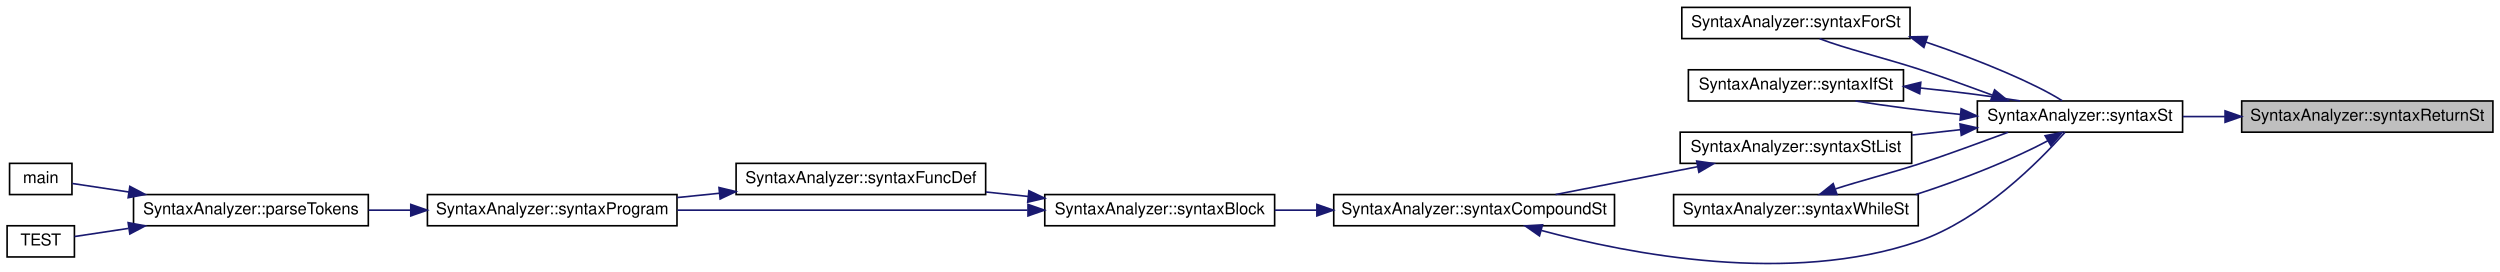
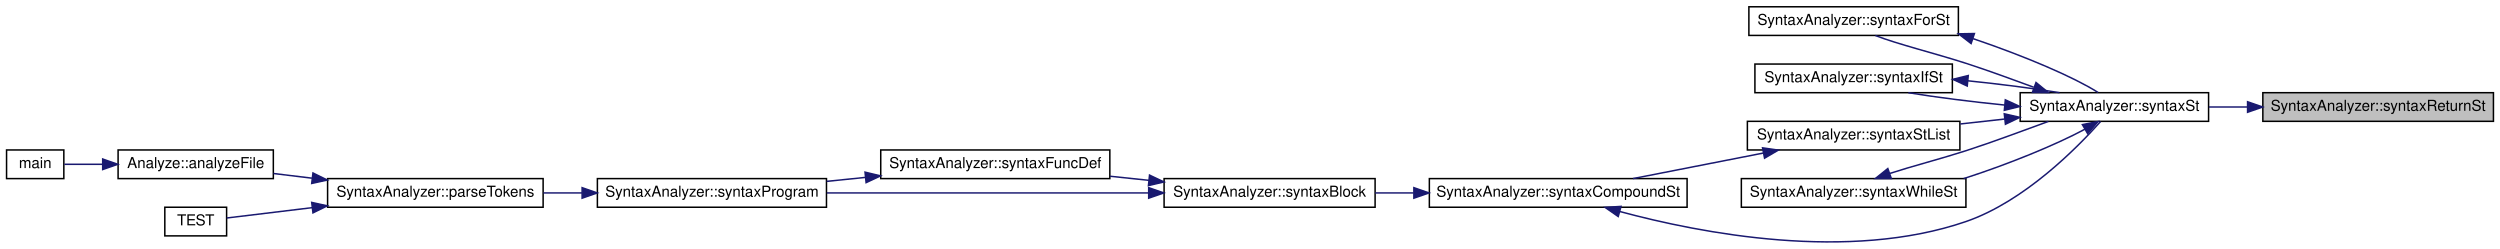
- <svg xmlns="http://www.w3.org/2000/svg" xmlns:xlink="http://www.w3.org/1999/xlink" width="1522pt" height="165pt" viewBox="0.00 0.00 1522.00 165.07">
+ <svg xmlns="http://www.w3.org/2000/svg" xmlns:xlink="http://www.w3.org/1999/xlink" width="1658pt" height="165pt" viewBox="0.00 0.00 1658.00 165.07">
  <g id="graph0" class="graph" transform="scale(1 1) rotate(0) translate(4 161.07)">
    <g id="node1" class="node">
      <g id="a_node1">
        <a xlink:title=" ">
-           <polygon fill="#bfbfbf" stroke="black" points="1361,-80.57 1361,-99.57 1514,-99.57 1514,-80.57 1361,-80.57" />
-           <text text-anchor="middle" x="1437.5" y="-87.57" font-family="Helvetica,sans-Serif" font-size="10.00">SyntaxAnalyzer::syntaxReturnSt</text>
+           <polygon fill="#bfbfbf" stroke="black" points="1497,-80.57 1497,-99.57 1650,-99.57 1650,-80.57 1497,-80.57" />
+           <text text-anchor="middle" x="1573.5" y="-87.57" font-family="Helvetica,sans-Serif" font-size="10.00">SyntaxAnalyzer::syntaxReturnSt</text>
        </a>
      </g>
    </g>
    <g id="node2" class="node">
      <g id="a_node2">
        <a xlink:href="../../d0/dfe/class_syntax_analyzer.html#a7f54bde730006b1b863290415809ab4e" target="_top" xlink:title=" ">
-           <polygon fill="none" stroke="black" points="1200,-80.57 1200,-99.57 1325,-99.57 1325,-80.57 1200,-80.57" />
-           <text text-anchor="middle" x="1262.5" y="-87.57" font-family="Helvetica,sans-Serif" font-size="10.00">SyntaxAnalyzer::syntaxSt</text>
+           <polygon fill="none" stroke="black" points="1336,-80.57 1336,-99.57 1461,-99.57 1461,-80.57 1336,-80.57" />
+           <text text-anchor="middle" x="1398.5" y="-87.57" font-family="Helvetica,sans-Serif" font-size="10.00">SyntaxAnalyzer::syntaxSt</text>
        </a>
      </g>
    </g>
    <g id="edge1" class="edge">
-       <path fill="none" stroke="midnightblue" d="M1350.78,-90.07C1342.15,-90.07 1333.52,-90.07 1325.22,-90.07" />
-       <polygon fill="midnightblue" stroke="midnightblue" points="1350.87,-93.57 1360.87,-90.07 1350.87,-86.57 1350.87,-93.57" />
+       <path fill="none" stroke="midnightblue" d="M1486.78,-90.07C1478.15,-90.07 1469.52,-90.07 1461.22,-90.07" />
+       <polygon fill="midnightblue" stroke="midnightblue" points="1486.87,-93.57 1496.87,-90.07 1486.87,-86.57 1486.87,-93.57" />
    </g>
    <g id="node3" class="node">
      <g id="a_node3">
        <a xlink:href="../../d0/dfe/class_syntax_analyzer.html#a82e8472ea6d1064871de0d05eaa8b374" target="_top" xlink:title=" ">
-           <polygon fill="none" stroke="black" points="1020,-137.57 1020,-156.57 1159,-156.57 1159,-137.57 1020,-137.57" />
-           <text text-anchor="middle" x="1089.5" y="-144.57" font-family="Helvetica,sans-Serif" font-size="10.00">SyntaxAnalyzer::syntaxForSt</text>
+           <polygon fill="none" stroke="black" points="1156,-137.57 1156,-156.57 1295,-156.57 1295,-137.57 1156,-137.57" />
+           <text text-anchor="middle" x="1225.5" y="-144.57" font-family="Helvetica,sans-Serif" font-size="10.00">SyntaxAnalyzer::syntaxForSt</text>
        </a>
      </g>
    </g>
    <g id="edge2" class="edge">
-       <path fill="none" stroke="midnightblue" d="M1208.94,-103.2C1194.5,-108.5 1178.75,-114.3 1164,-119.07 1143.31,-125.75 1118.75,-131.71 1103.91,-137.51" />
-       <polygon fill="midnightblue" stroke="midnightblue" points="1210.51,-106.35 1218.7,-99.64 1208.1,-99.78 1210.51,-106.35" />
+       <path fill="none" stroke="midnightblue" d="M1344.94,-103.2C1330.5,-108.5 1314.75,-114.3 1300,-119.07 1279.31,-125.75 1254.75,-131.71 1239.91,-137.51" />
+       <polygon fill="midnightblue" stroke="midnightblue" points="1346.51,-106.35 1354.7,-99.64 1344.1,-99.78 1346.51,-106.35" />
    </g>
    <g id="node4" class="node">
      <g id="a_node4">
        <a xlink:href="../../d0/dfe/class_syntax_analyzer.html#a779e006875d35926152773989f4b1e5a" target="_top" xlink:title=" ">
-           <polygon fill="none" stroke="black" points="1024,-99.57 1024,-118.57 1155,-118.57 1155,-99.57 1024,-99.57" />
-           <text text-anchor="middle" x="1089.5" y="-106.57" font-family="Helvetica,sans-Serif" font-size="10.00">SyntaxAnalyzer::syntaxIfSt</text>
+           <polygon fill="none" stroke="black" points="1160,-99.57 1160,-118.57 1291,-118.57 1291,-99.57 1160,-99.57" />
+           <text text-anchor="middle" x="1225.5" y="-106.57" font-family="Helvetica,sans-Serif" font-size="10.00">SyntaxAnalyzer::syntaxIfSt</text>
        </a>
      </g>
    </g>
    <g id="edge4" class="edge">
-       <path fill="none" stroke="midnightblue" d="M1189.72,-91.37C1167.62,-93.57 1144.27,-96.53 1125.78,-99.56" />
-       <polygon fill="midnightblue" stroke="midnightblue" points="1190.14,-94.85 1199.77,-90.41 1189.48,-87.88 1190.14,-94.85" />
+       <path fill="none" stroke="midnightblue" d="M1325.72,-91.37C1303.62,-93.57 1280.27,-96.53 1261.78,-99.56" />
+       <polygon fill="midnightblue" stroke="midnightblue" points="1326.14,-94.85 1335.77,-90.41 1325.48,-87.88 1326.14,-94.85" />
    </g>
    <g id="node5" class="node">
      <g id="a_node5">
        <a xlink:href="../../d0/dfe/class_syntax_analyzer.html#a6df61a82ef9de3c17b78be89a321a087" target="_top" xlink:title=" ">
-           <polygon fill="none" stroke="black" points="1019,-61.57 1019,-80.57 1160,-80.57 1160,-61.57 1019,-61.57" />
-           <text text-anchor="middle" x="1089.5" y="-68.57" font-family="Helvetica,sans-Serif" font-size="10.00">SyntaxAnalyzer::syntaxStList</text>
+           <polygon fill="none" stroke="black" points="1155,-61.57 1155,-80.57 1296,-80.57 1296,-61.57 1155,-61.57" />
+           <text text-anchor="middle" x="1225.5" y="-68.57" font-family="Helvetica,sans-Serif" font-size="10.00">SyntaxAnalyzer::syntaxStList</text>
        </a>
      </g>
    </g>
    <g id="edge6" class="edge">
-       <path fill="none" stroke="midnightblue" d="M1189.72,-82.09C1179.97,-81.01 1169.98,-79.9 1160.27,-78.82" />
-       <polygon fill="midnightblue" stroke="midnightblue" points="1189.44,-85.58 1199.77,-83.21 1190.21,-78.62 1189.44,-85.58" />
+       <path fill="none" stroke="midnightblue" d="M1325.72,-82.09C1315.97,-81.01 1305.98,-79.9 1296.27,-78.82" />
+       <polygon fill="midnightblue" stroke="midnightblue" points="1325.44,-85.58 1335.77,-83.21 1326.21,-78.62 1325.44,-85.58" />
    </g>
-     <g id="node13" class="node">
-       <g id="a_node13">
+     <g id="node14" class="node">
+       <g id="a_node14">
        <a xlink:href="../../d0/dfe/class_syntax_analyzer.html#a64dad7f0b22b08d182483469d3a1aa79" target="_top" xlink:title=" ">
-           <polygon fill="none" stroke="black" points="1015,-23.57 1015,-42.57 1164,-42.57 1164,-23.57 1015,-23.57" />
-           <text text-anchor="middle" x="1089.5" y="-30.57" font-family="Helvetica,sans-Serif" font-size="10.00">SyntaxAnalyzer::syntaxWhileSt</text>
+           <polygon fill="none" stroke="black" points="1151,-23.57 1151,-42.57 1300,-42.57 1300,-23.57 1151,-23.57" />
+           <text text-anchor="middle" x="1225.5" y="-30.57" font-family="Helvetica,sans-Serif" font-size="10.00">SyntaxAnalyzer::syntaxWhileSt</text>
        </a>
      </g>
    </g>
-     <g id="edge16" class="edge">
-       <path fill="none" stroke="midnightblue" d="M1242.93,-75.34C1223.49,-64.87 1191.95,-52.09 1164,-43.07 1163.5,-42.9 1162.99,-42.74 1162.49,-42.58" />
-       <polygon fill="midnightblue" stroke="midnightblue" points="1241.27,-78.42 1251.67,-80.41 1244.78,-72.36 1241.27,-78.42" />
+     <g id="edge17" class="edge">
+       <path fill="none" stroke="midnightblue" d="M1378.93,-75.34C1359.49,-64.87 1327.95,-52.09 1300,-43.07 1299.5,-42.9 1298.99,-42.74 1298.49,-42.58" />
+       <polygon fill="midnightblue" stroke="midnightblue" points="1377.27,-78.42 1387.67,-80.41 1380.78,-72.36 1377.27,-78.42" />
    </g>
    <g id="edge3" class="edge">
-       <path fill="none" stroke="midnightblue" d="M1168.73,-135.43C1202.98,-123.85 1235.74,-109.88 1251.67,-99.72" />
-       <polygon fill="midnightblue" stroke="midnightblue" points="1167.44,-132.17 1159.04,-138.63 1169.64,-138.82 1167.44,-132.17" />
+       <path fill="none" stroke="midnightblue" d="M1304.73,-135.43C1338.98,-123.85 1371.74,-109.88 1387.67,-99.72" />
+       <polygon fill="midnightblue" stroke="midnightblue" points="1303.44,-132.17 1295.04,-138.63 1305.64,-138.82 1303.44,-132.17" />
    </g>
    <g id="edge5" class="edge">
-       <path fill="none" stroke="midnightblue" d="M1165.22,-107.47C1186.37,-105.3 1208.42,-102.49 1226.07,-99.6" />
-       <polygon fill="midnightblue" stroke="midnightblue" points="1164.87,-103.98 1155.26,-108.44 1165.55,-110.95 1164.87,-103.98" />
+       <path fill="none" stroke="midnightblue" d="M1301.22,-107.47C1322.37,-105.3 1344.42,-102.49 1362.07,-99.6" />
+       <polygon fill="midnightblue" stroke="midnightblue" points="1300.87,-103.98 1291.26,-108.44 1301.55,-110.95 1300.87,-103.98" />
    </g>
    <g id="node6" class="node">
      <g id="a_node6">
        <a xlink:href="../../d0/dfe/class_syntax_analyzer.html#a5770afdc4d32d2c38550f27f9ffd949a" target="_top" xlink:title=" ">
-           <polygon fill="none" stroke="black" points="808,-23.57 808,-42.57 979,-42.57 979,-23.57 808,-23.57" />
-           <text text-anchor="middle" x="893.5" y="-30.57" font-family="Helvetica,sans-Serif" font-size="10.00">SyntaxAnalyzer::syntaxCompoundSt</text>
+           <polygon fill="none" stroke="black" points="944,-23.57 944,-42.57 1115,-42.57 1115,-23.57 944,-23.57" />
+           <text text-anchor="middle" x="1029.5" y="-30.57" font-family="Helvetica,sans-Serif" font-size="10.00">SyntaxAnalyzer::syntaxCompoundSt</text>
        </a>
      </g>
    </g>
    <g id="edge7" class="edge">
-       <path fill="none" stroke="midnightblue" d="M1029.59,-59.53C1001.92,-54.11 969.34,-47.73 943.1,-42.59" />
-       <polygon fill="midnightblue" stroke="midnightblue" points="1029.06,-62.99 1039.55,-61.48 1030.4,-56.12 1029.06,-62.99" />
+       <path fill="none" stroke="midnightblue" d="M1165.59,-59.53C1137.92,-54.11 1105.34,-47.73 1079.1,-42.59" />
+       <polygon fill="midnightblue" stroke="midnightblue" points="1165.06,-62.99 1175.55,-61.48 1166.4,-56.12 1165.06,-62.99" />
    </g>
-     <g id="edge15" class="edge">
-       <path fill="none" stroke="midnightblue" d="M934.43,-20.72C988.19,-6.21 1086.07,12.72 1164,-14.07 1202.77,-27.39 1237.96,-63.14 1253.33,-80.43" />
-       <polygon fill="midnightblue" stroke="midnightblue" points="933.3,-17.4 924.6,-23.46 935.18,-24.14 933.3,-17.4" />
+     <g id="edge16" class="edge">
+       <path fill="none" stroke="midnightblue" d="M1070.43,-20.72C1124.19,-6.21 1222.07,12.72 1300,-14.07 1338.77,-27.39 1373.96,-63.14 1389.33,-80.43" />
+       <polygon fill="midnightblue" stroke="midnightblue" points="1069.3,-17.4 1060.6,-23.46 1071.18,-24.14 1069.3,-17.4" />
    </g>
    <g id="node7" class="node">
      <g id="a_node7">
        <a xlink:href="../../d0/dfe/class_syntax_analyzer.html#a2b54bac50e114b68e83c80d869b6ac7c" target="_top" xlink:title=" ">
-           <polygon fill="none" stroke="black" points="632,-23.57 632,-42.57 772,-42.57 772,-23.57 632,-23.57" />
-           <text text-anchor="middle" x="702" y="-30.57" font-family="Helvetica,sans-Serif" font-size="10.00">SyntaxAnalyzer::syntaxBlock</text>
+           <polygon fill="none" stroke="black" points="768,-23.57 768,-42.57 908,-42.57 908,-23.57 768,-23.57" />
+           <text text-anchor="middle" x="838" y="-30.57" font-family="Helvetica,sans-Serif" font-size="10.00">SyntaxAnalyzer::syntaxBlock</text>
        </a>
      </g>
    </g>
    <g id="edge8" class="edge">
-       <path fill="none" stroke="midnightblue" d="M797.63,-33.07C789.02,-33.07 780.41,-33.07 772.08,-33.07" />
-       <polygon fill="midnightblue" stroke="midnightblue" points="797.73,-36.57 807.73,-33.07 797.73,-29.57 797.73,-36.57" />
+       <path fill="none" stroke="midnightblue" d="M933.63,-33.07C925.02,-33.07 916.41,-33.07 908.08,-33.07" />
+       <polygon fill="midnightblue" stroke="midnightblue" points="933.73,-36.57 943.73,-33.07 933.73,-29.57 933.73,-36.57" />
    </g>
    <g id="node8" class="node">
      <g id="a_node8">
        <a xlink:href="../../d0/dfe/class_syntax_analyzer.html#ae04232a95c6423677e600927c82851e4" target="_top" xlink:title=" ">
-           <polygon fill="none" stroke="black" points="444,-42.57 444,-61.57 596,-61.57 596,-42.57 444,-42.57" />
-           <text text-anchor="middle" x="520" y="-49.57" font-family="Helvetica,sans-Serif" font-size="10.00">SyntaxAnalyzer::syntaxFuncDef</text>
+           <polygon fill="none" stroke="black" points="580,-42.57 580,-61.57 732,-61.57 732,-42.57 580,-42.57" />
+           <text text-anchor="middle" x="656" y="-49.57" font-family="Helvetica,sans-Serif" font-size="10.00">SyntaxAnalyzer::syntaxFuncDef</text>
        </a>
      </g>
    </g>
    <g id="edge9" class="edge">
-       <path fill="none" stroke="midnightblue" d="M621.95,-41.41C613.39,-42.31 604.69,-43.23 596.18,-44.13" />
-       <polygon fill="midnightblue" stroke="midnightblue" points="622.34,-44.89 631.92,-40.36 621.61,-37.93 622.34,-44.89" />
+       <path fill="none" stroke="midnightblue" d="M757.95,-41.41C749.39,-42.31 740.69,-43.23 732.18,-44.13" />
+       <polygon fill="midnightblue" stroke="midnightblue" points="758.34,-44.89 767.92,-40.36 757.61,-37.93 758.34,-44.89" />
    </g>
    <g id="node9" class="node">
      <g id="a_node9">
        <a xlink:href="../../d0/dfe/class_syntax_analyzer.html#a8b337bd5b4a90cd5bd804a936e408e4b" target="_top" xlink:title=" ">
-           <polygon fill="none" stroke="black" points="256,-23.57 256,-42.57 408,-42.57 408,-23.57 256,-23.57" />
-           <text text-anchor="middle" x="332" y="-30.57" font-family="Helvetica,sans-Serif" font-size="10.00">SyntaxAnalyzer::syntaxProgram</text>
+           <polygon fill="none" stroke="black" points="392,-23.57 392,-42.57 544,-42.57 544,-23.57 392,-23.57" />
+           <text text-anchor="middle" x="468" y="-30.57" font-family="Helvetica,sans-Serif" font-size="10.00">SyntaxAnalyzer::syntaxProgram</text>
+         </a>
+       </g>
+     </g>
+     <g id="edge15" class="edge">
+       <path fill="none" stroke="midnightblue" d="M757.46,-33.07C694.21,-33.07 606.34,-33.07 544.24,-33.07" />
+       <polygon fill="midnightblue" stroke="midnightblue" points="757.78,-36.57 767.78,-33.07 757.78,-29.57 757.78,-36.57" />
+     </g>
+     <g id="edge10" class="edge">
+       <path fill="none" stroke="midnightblue" d="M569.85,-43.37C561.26,-42.49 552.57,-41.6 544.1,-40.74" />
+       <polygon fill="midnightblue" stroke="midnightblue" points="569.58,-46.86 579.88,-44.39 570.29,-39.89 569.58,-46.86" />
+     </g>
+     <g id="node10" class="node">
+       <g id="a_node10">
+         <a xlink:href="../../d0/dfe/class_syntax_analyzer.html#a96cd5f6a041dae613d1c75175e26592e" target="_top" xlink:title=" ">
+           <polygon fill="none" stroke="black" points="213,-23.57 213,-42.57 356,-42.57 356,-23.57 213,-23.57" />
+           <text text-anchor="middle" x="284.5" y="-30.57" font-family="Helvetica,sans-Serif" font-size="10.00">SyntaxAnalyzer::parseTokens</text>
+         </a>
+       </g>
+     </g>
+     <g id="edge11" class="edge">
+       <path fill="none" stroke="midnightblue" d="M381.84,-33.07C373.26,-33.07 364.61,-33.07 356.21,-33.07" />
+       <polygon fill="midnightblue" stroke="midnightblue" points="381.87,-36.57 391.87,-33.07 381.87,-29.57 381.87,-36.57" />
+     </g>
+     <g id="node11" class="node">
+       <g id="a_node11">
+         <a xlink:href="../../d1/d80/namespace_analyze.html#a1597f9f086c3276d0287917efbed14b8" target="_top" xlink:title=" ">
+           <polygon fill="none" stroke="black" points="74,-42.57 74,-61.57 177,-61.57 177,-42.57 74,-42.57" />
+           <text text-anchor="middle" x="125.5" y="-49.57" font-family="Helvetica,sans-Serif" font-size="10.00">Analyze::analyzeFile</text>
+         </a>
+       </g>
+     </g>
+     <g id="edge12" class="edge">
+       <path fill="none" stroke="midnightblue" d="M202.61,-42.86C193.92,-43.91 185.26,-44.95 177.08,-45.95" />
+       <polygon fill="midnightblue" stroke="midnightblue" points="203.3,-46.3 212.81,-41.62 202.46,-39.35 203.3,-46.3" />
+     </g>
+     <g id="node13" class="node">
+       <g id="a_node13">
+         <a xlink:href="../../db/df9/test_semantic_8cpp.html#a804faf7fd199a3c491020f1f2caa618b" target="_top" xlink:title="Тест семантического анализа Паскаля">
+           <polygon fill="none" stroke="black" points="105,-4.57 105,-23.57 146,-23.57 146,-4.57 105,-4.57" />
+           <text text-anchor="middle" x="125.5" y="-11.57" font-family="Helvetica,sans-Serif" font-size="10.00">TEST</text>
        </a>
      </g>
    </g>
    <g id="edge14" class="edge">
-       <path fill="none" stroke="midnightblue" d="M621.46,-33.07C558.21,-33.07 470.34,-33.07 408.24,-33.07" />
-       <polygon fill="midnightblue" stroke="midnightblue" points="621.78,-36.57 631.78,-33.07 621.78,-29.57 621.78,-36.57" />
-     </g>
-     <g id="edge10" class="edge">
-       <path fill="none" stroke="midnightblue" d="M433.85,-43.37C425.26,-42.49 416.57,-41.6 408.1,-40.74" />
-       <polygon fill="midnightblue" stroke="midnightblue" points="433.58,-46.86 443.88,-44.39 434.29,-39.89 433.58,-46.86" />
-     </g>
-     <g id="node10" class="node">
-       <g id="a_node10">
-         <a xlink:href="../../d0/dfe/class_syntax_analyzer.html#a96cd5f6a041dae613d1c75175e26592e" target="_top" xlink:title=" ">
-           <polygon fill="none" stroke="black" points="77,-23.57 77,-42.57 220,-42.57 220,-23.57 77,-23.57" />
-           <text text-anchor="middle" x="148.5" y="-30.57" font-family="Helvetica,sans-Serif" font-size="10.00">SyntaxAnalyzer::parseTokens</text>
-         </a>
-       </g>
-     </g>
-     <g id="edge11" class="edge">
-       <path fill="none" stroke="midnightblue" d="M245.84,-33.07C237.26,-33.07 228.61,-33.07 220.21,-33.07" />
-       <polygon fill="midnightblue" stroke="midnightblue" points="245.87,-36.57 255.87,-33.07 245.87,-29.57 245.87,-36.57" />
-     </g>
-     <g id="node11" class="node">
-       <g id="a_node11">
-         <a xlink:href="../../d3/db4/graph_draw_8cpp.html#a3c04138a5bfe5d72780bb7e82a18e627" target="_top" xlink:title=" ">
-           <polygon fill="none" stroke="black" points="1.5,-42.57 1.5,-61.57 39.5,-61.57 39.5,-42.57 1.5,-42.57" />
-           <text text-anchor="middle" x="20.5" y="-49.57" font-family="Helvetica,sans-Serif" font-size="10.00">main</text>
-         </a>
-       </g>
-     </g>
-     <g id="edge12" class="edge">
-       <path fill="none" stroke="midnightblue" d="M74.24,-44.11C61.4,-46.05 49.15,-47.9 39.69,-49.32" />
-       <polygon fill="midnightblue" stroke="midnightblue" points="74.76,-47.57 84.13,-42.62 73.72,-40.65 74.76,-47.57" />
+       <path fill="none" stroke="midnightblue" d="M202.76,-23.3C181.6,-20.73 160.65,-18.2 146.08,-16.44" />
+       <polygon fill="midnightblue" stroke="midnightblue" points="202.46,-26.78 212.81,-24.51 203.3,-19.83 202.46,-26.78" />
    </g>
    <g id="node12" class="node">
      <g id="a_node12">
-         <a xlink:href="../../dd/de9/test_syntax_8cpp.html#ac491df98e51a6bba8b808af414b6614f" target="_top" xlink:title="Тест синтаксического анализа Паскаля, простой тест">
-           <polygon fill="none" stroke="black" points="0,-4.57 0,-23.57 41,-23.57 41,-4.57 0,-4.57" />
-           <text text-anchor="middle" x="20.5" y="-11.57" font-family="Helvetica,sans-Serif" font-size="10.00">TEST</text>
+         <a xlink:href="../../d3/db4/graph_draw_8cpp.html#a3c04138a5bfe5d72780bb7e82a18e627" target="_top" xlink:title=" ">
+           <polygon fill="none" stroke="black" points="0,-42.57 0,-61.57 38,-61.57 38,-42.57 0,-42.57" />
+           <text text-anchor="middle" x="19" y="-49.57" font-family="Helvetica,sans-Serif" font-size="10.00">main</text>
        </a>
      </g>
    </g>
    <g id="edge13" class="edge">
-       <path fill="none" stroke="midnightblue" d="M73.88,-21.96C61.78,-20.14 50.22,-18.4 41.05,-17.01" />
-       <polygon fill="midnightblue" stroke="midnightblue" points="73.72,-25.48 84.13,-23.51 74.76,-18.56 73.72,-25.48" />
+       <path fill="none" stroke="midnightblue" d="M63.7,-52.07C54.49,-52.07 45.64,-52.07 38.35,-52.07" />
+       <polygon fill="midnightblue" stroke="midnightblue" points="63.78,-55.57 73.78,-52.07 63.78,-48.57 63.78,-55.57" />
    </g>
-     <g id="edge17" class="edge">
-       <path fill="none" stroke="midnightblue" d="M1113.62,-46.04C1128.2,-50.78 1147.35,-55.69 1164,-61.07 1182.15,-66.93 1201.82,-74.37 1218.7,-80.5" />
-       <polygon fill="midnightblue" stroke="midnightblue" points="1114.51,-42.64 1103.91,-42.62 1112.18,-49.25 1114.51,-42.64" />
+     <g id="edge18" class="edge">
+       <path fill="none" stroke="midnightblue" d="M1249.62,-46.04C1264.2,-50.78 1283.35,-55.69 1300,-61.07 1318.15,-66.93 1337.82,-74.37 1354.7,-80.5" />
+       <polygon fill="midnightblue" stroke="midnightblue" points="1250.51,-42.64 1239.91,-42.62 1248.18,-49.25 1250.51,-42.64" />
    </g>
  </g>
</svg>
